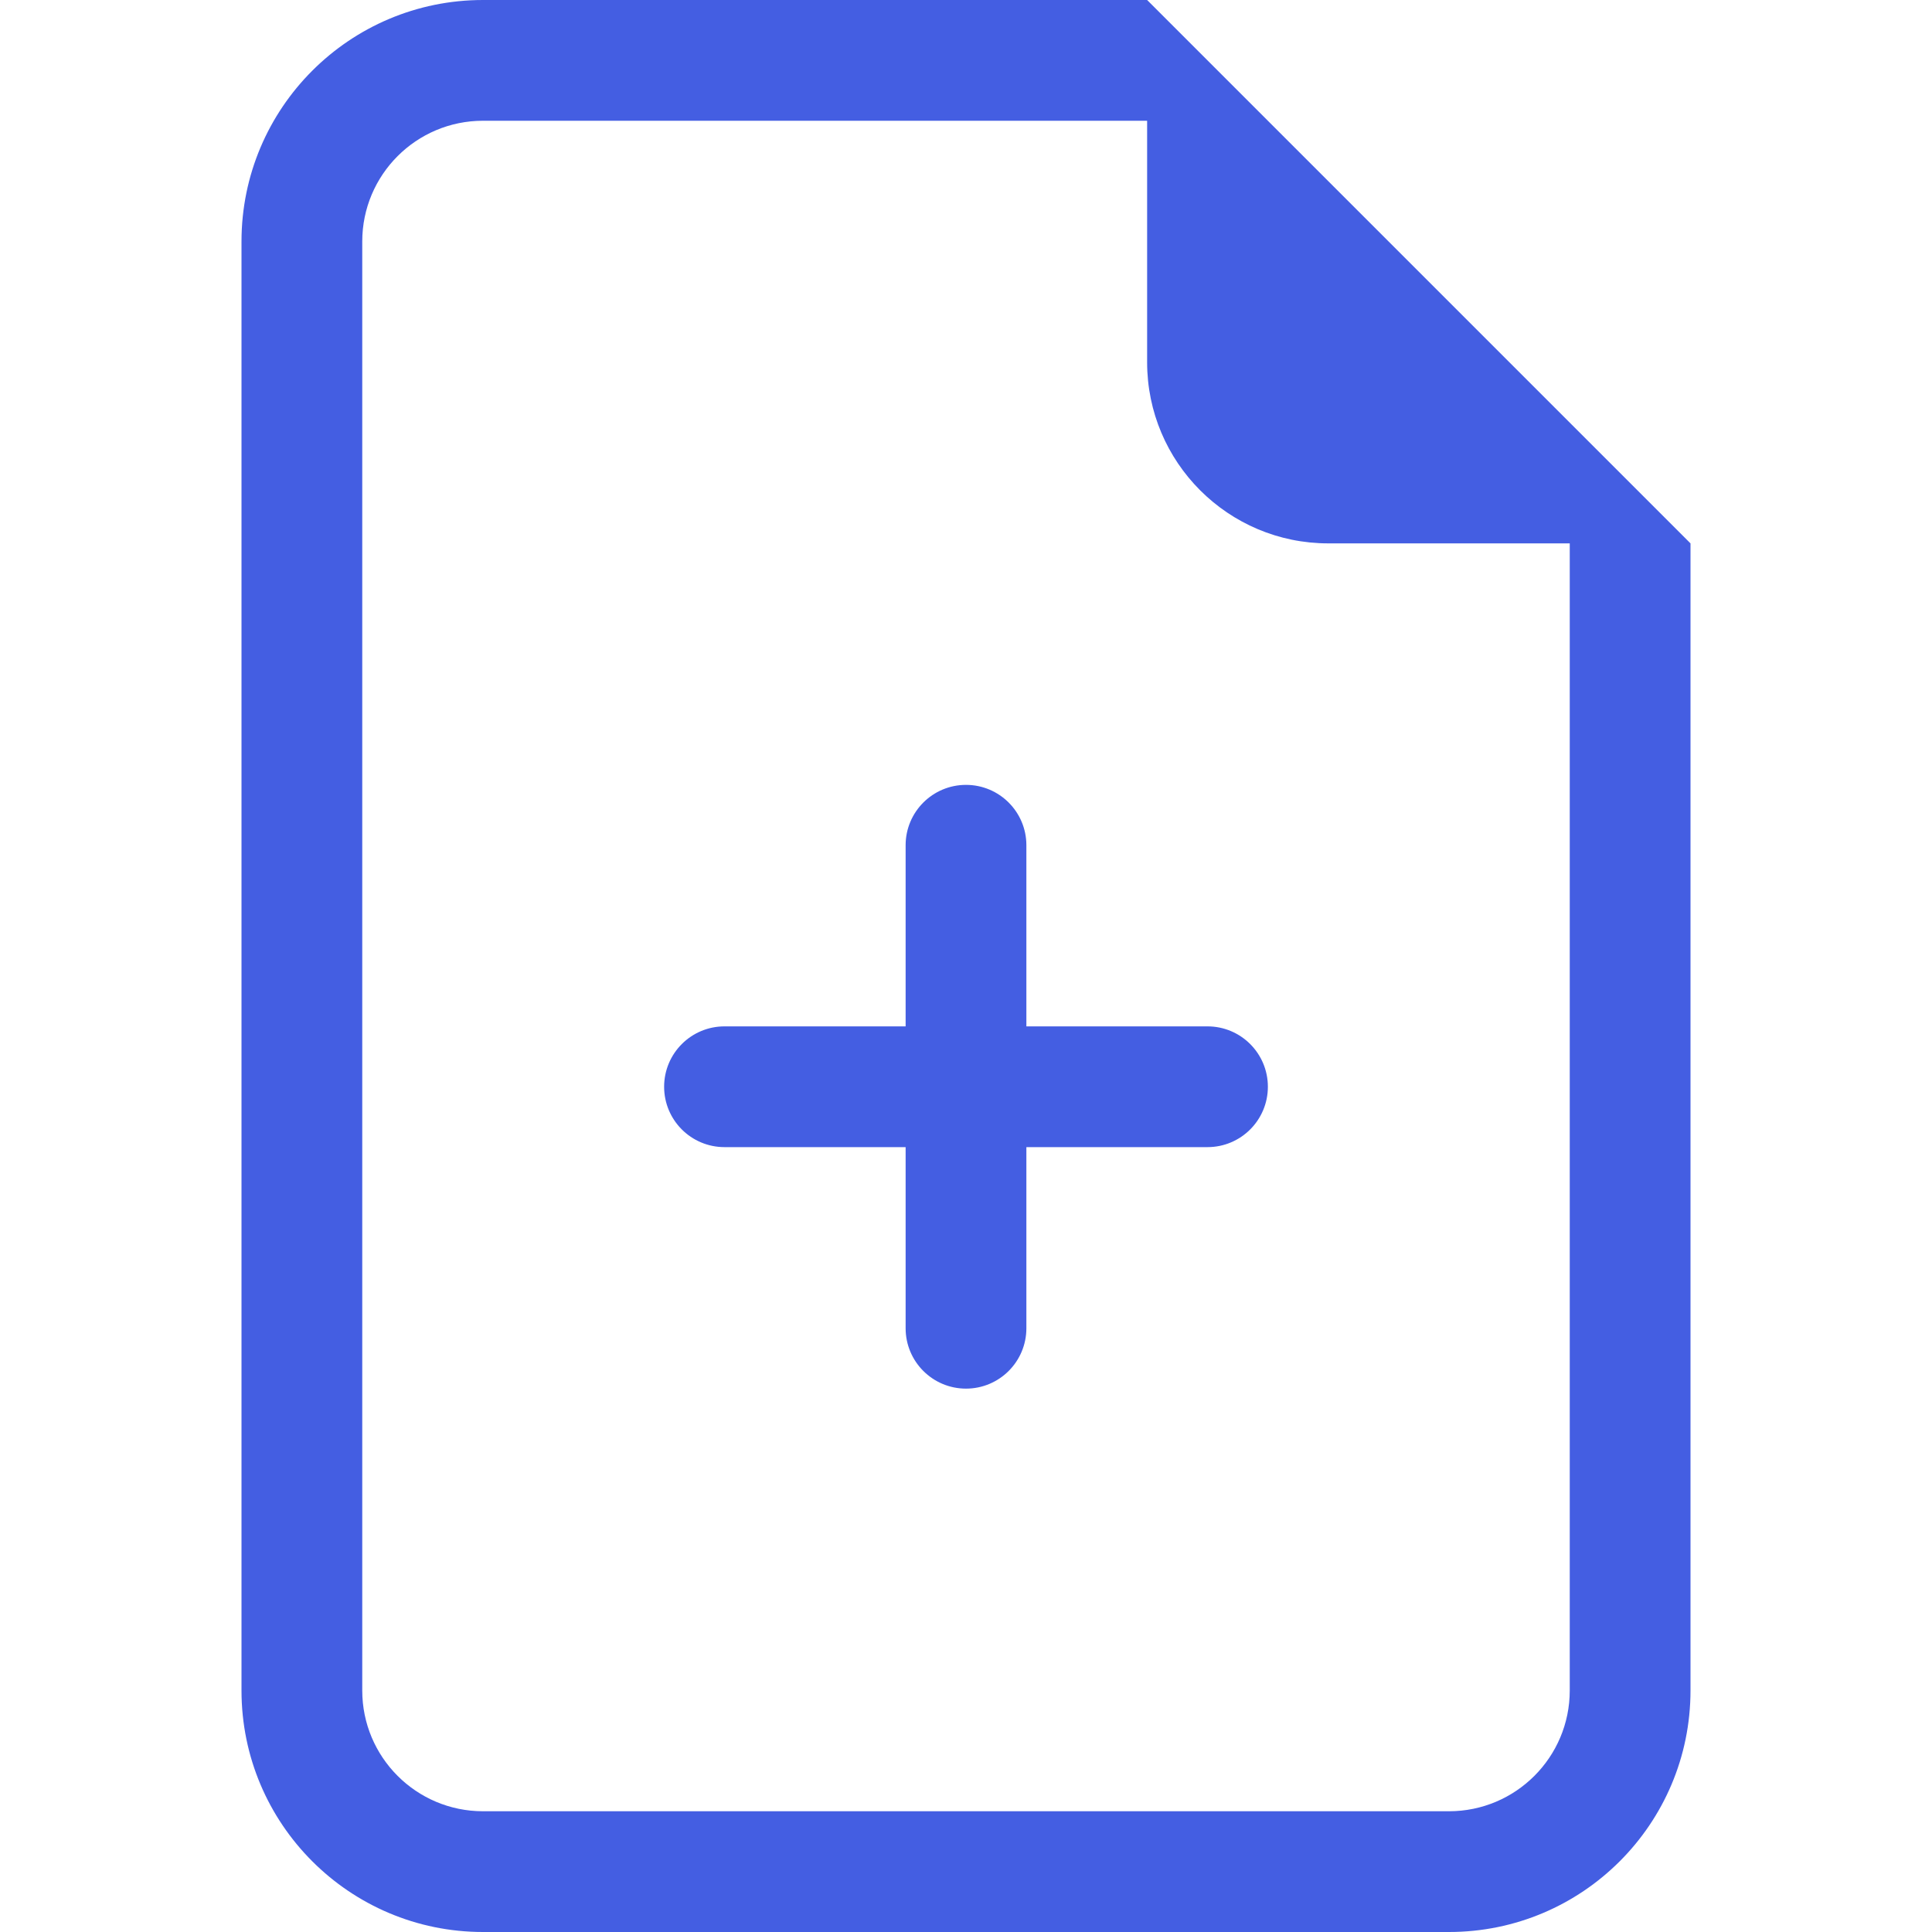
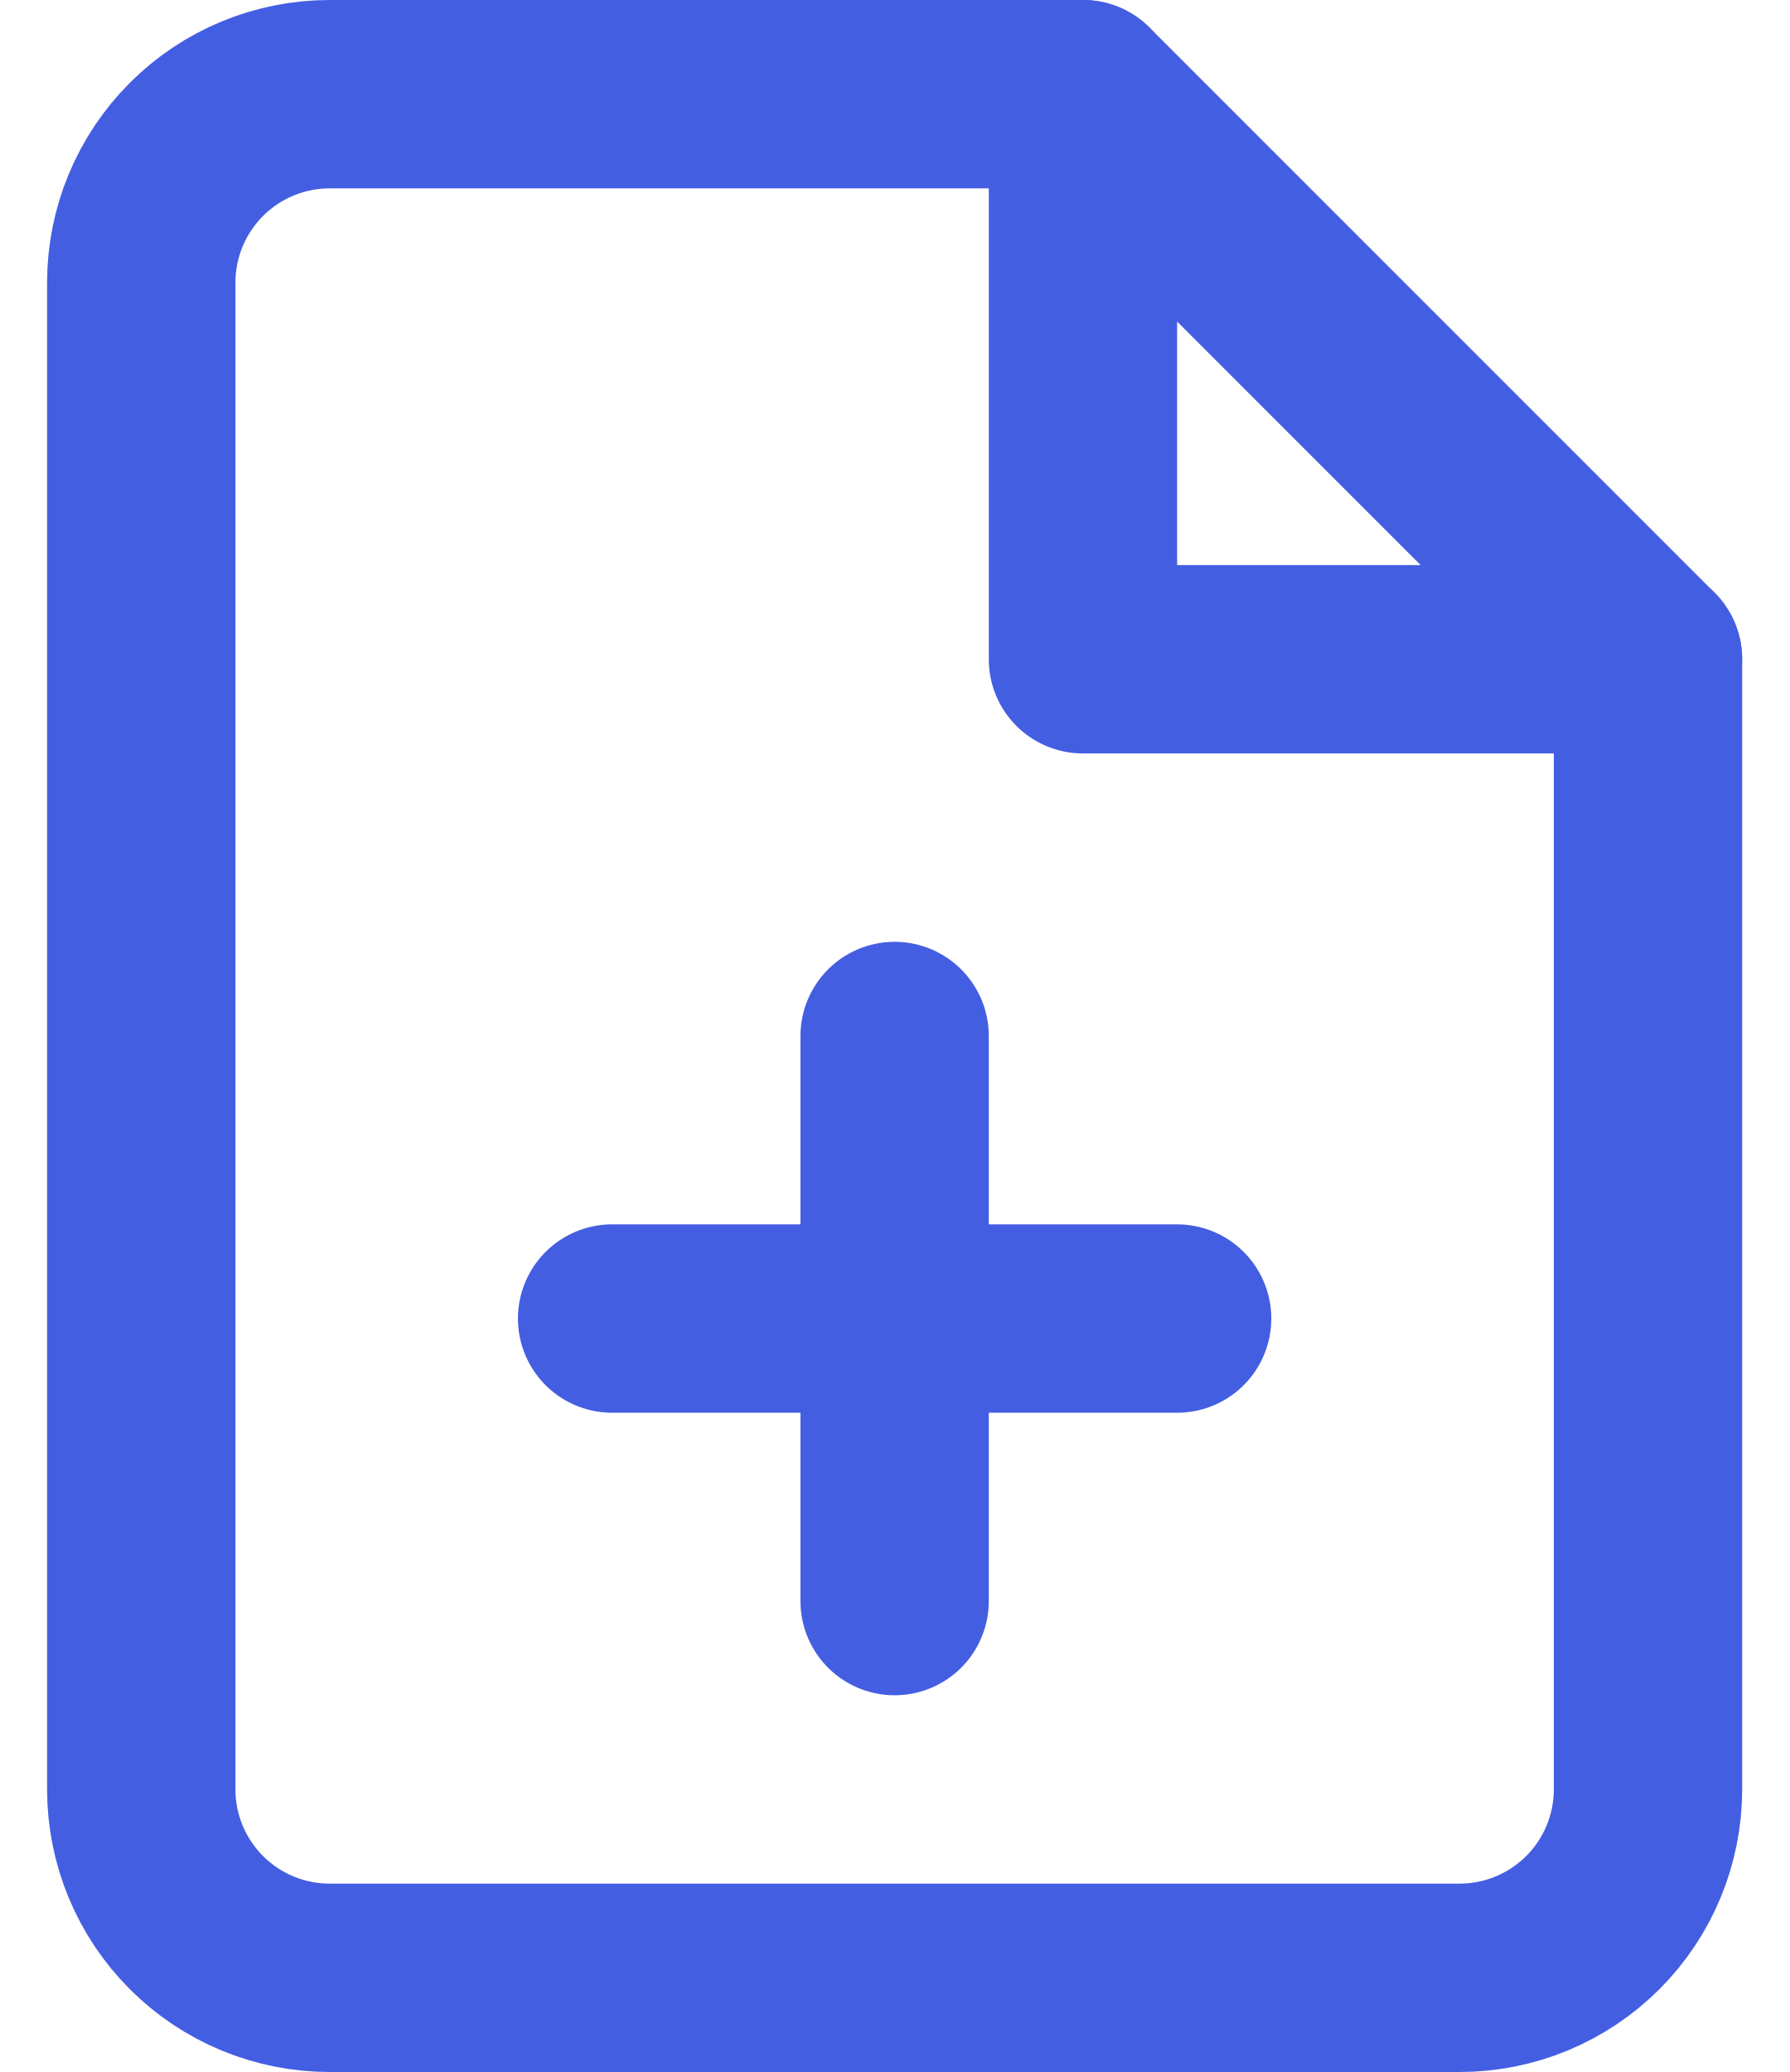
- <svg xmlns="http://www.w3.org/2000/svg" style="color: rgb(68, 94, 226);" width="25" height="25" fill="currentColor" class="bi bi-file-earmark-plus" viewBox="0 0 16 16">
-   <path d="M8 6.5a.5.5 0 0 1 .5.5v1.5H10a.5.5 0 0 1 0 1H8.5V11a.5.5 0 0 1-1 0V9.5H6a.5.5 0 0 1 0-1h1.5V7a.5.5 0 0 1 .5-.5z" fill="#445ee2" />
-   <path d="M14 4.5V14a2 2 0 0 1-2 2H4a2 2 0 0 1-2-2V2a2 2 0 0 1 2-2h5.5L14 4.5zm-3 0A1.5 1.5 0 0 1 9.5 3V1H4a1 1 0 0 0-1 1v12a1 1 0 0 0 1 1h8a1 1 0 0 0 1-1V4.5h-2z" fill="#445ee2" />
+ <svg xmlns="http://www.w3.org/2000/svg" width="19" height="22" viewBox="0 0 19 22" fill="none">
+   <path d="M11.5 1H3.5C2.97 1 2.461 1.211 2.086 1.586C1.711 1.961 1.5 2.47 1.5 3V19C1.5 19.53 1.711 20.039 2.086 20.414C2.461 20.789 2.97 21 3.5 21H15.5C16.03 21 16.539 20.789 16.914 20.414C17.289 20.039 17.5 19.53 17.5 19V7L11.5 1Z" stroke="#445EE2" stroke-width="2" stroke-linecap="round" stroke-linejoin="round" />
+   <path d="M11.5 1V7H17.5" stroke="#445EE2" stroke-width="2" stroke-linecap="round" stroke-linejoin="round" />
+   <path d="M9.5 17V11" stroke="#445EE2" stroke-width="2" stroke-linecap="round" stroke-linejoin="round" />
+   <path d="M6.5 14H12.5" stroke="#445EE2" stroke-width="2" stroke-linecap="round" stroke-linejoin="round" />
</svg>
